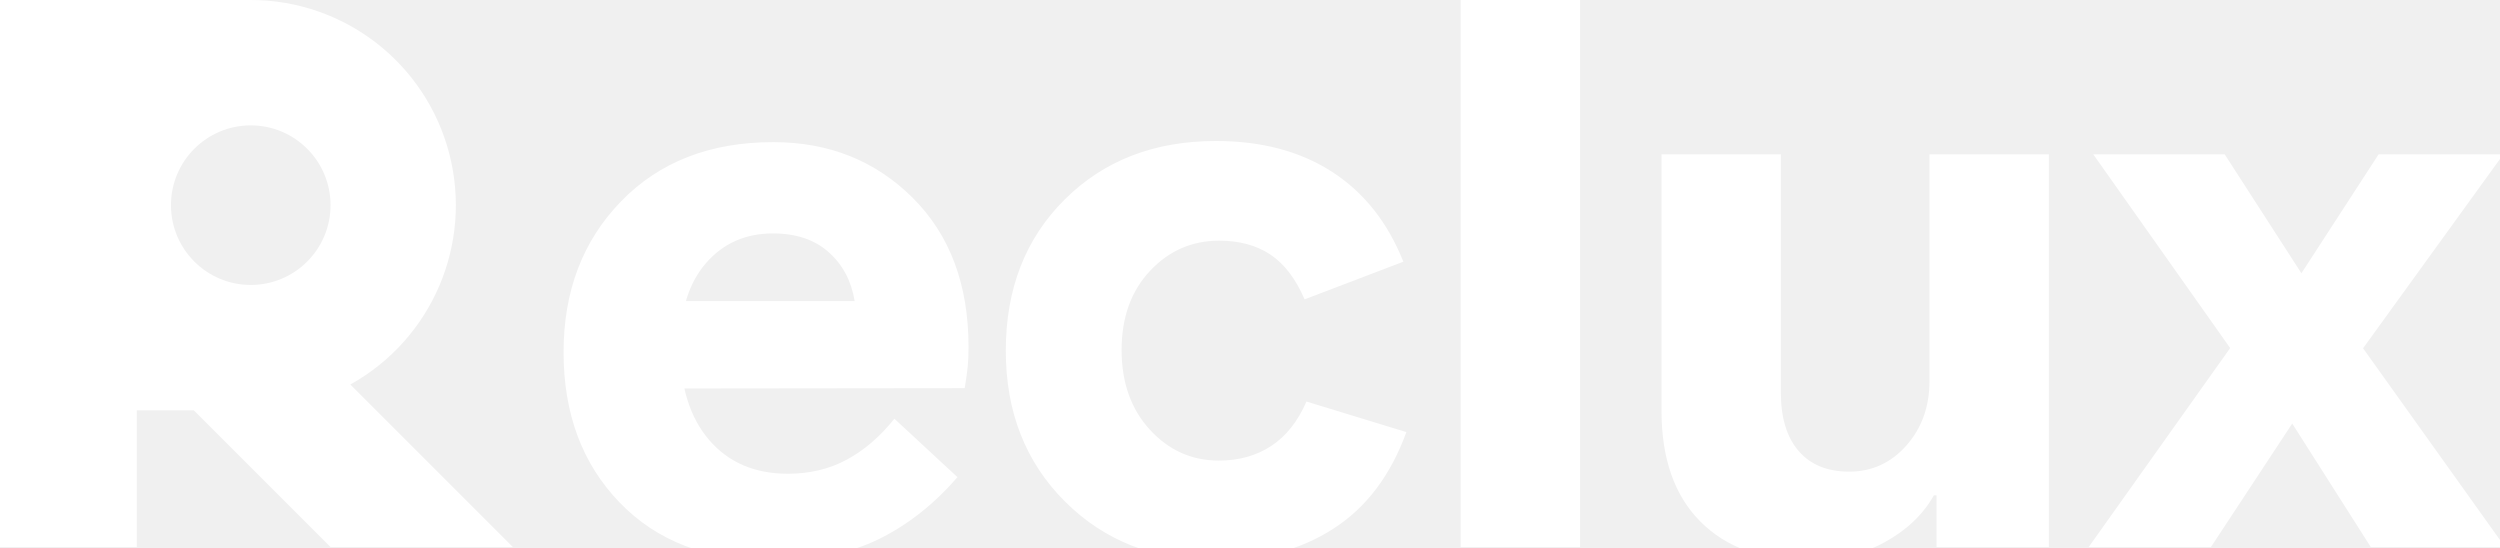
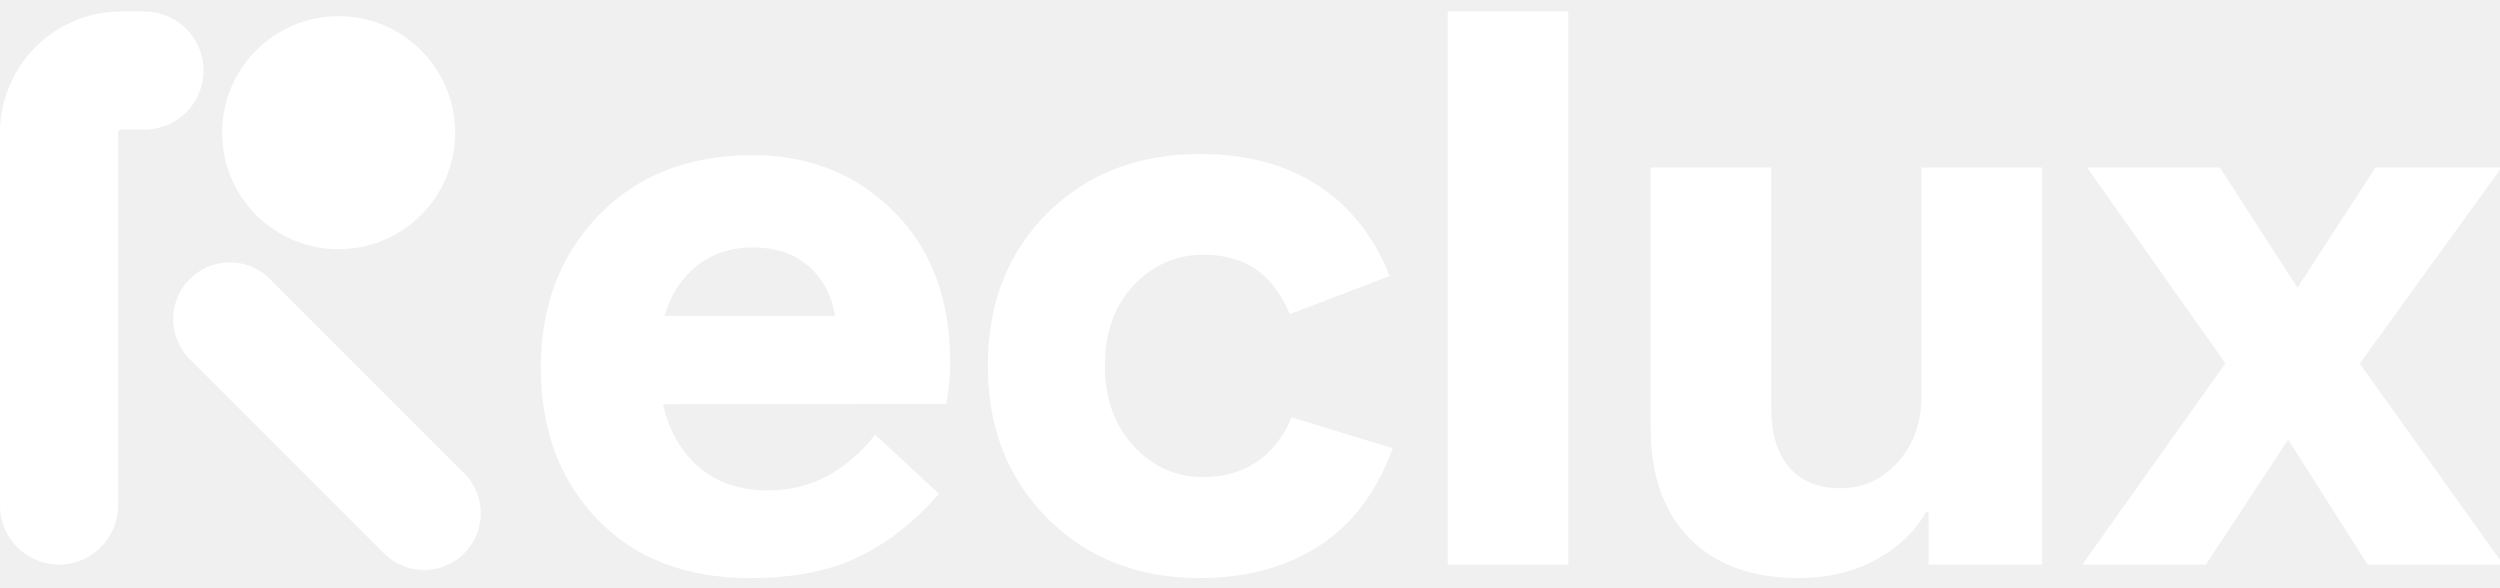
- <svg xmlns="http://www.w3.org/2000/svg" viewBox="20 16 438.68 96" role="img" aria-label="Reclux">
-   <path fill="#FFFFFF" fill-rule="evenodd" d="M20 16H64A36 36 0 0 1 81.47 83.47L110 112H78L54 88H44V112H20ZM64 38a14 14 0 1 0 0 28a14 14 0 1 0 0-28Z" />
-   <path fill="#FFFFFF" transform="translate(-3 0)" d="M158.22 114.35Q141.53 114.35 131.71 104.16Q121.89 93.97 121.89 77.81Q121.89 61.72 131.98 51.33Q142.07 40.94 158.69 40.94Q173.31 40.94 183.13 50.69Q192.95 60.45 192.95 76.87Q192.95 78.75 192.82 80.22Q192.68 81.7 192.28 84.11Q192.28 84.11 192.28 84.11Q192.28 84.11 192.28 84.11L131.61 84.18V68.83H172.97Q172.1 63.53 168.41 60.25Q164.73 56.96 158.63 56.96Q151.39 56.96 146.86 62.19Q142.34 67.42 142.34 76.8Q142.34 87.26 147.43 93.2Q152.53 99.13 161.24 99.13Q167.01 99.13 171.6 96.65Q176.19 94.17 179.94 89.47Q179.94 89.47 179.94 89.47Q179.94 89.47 179.94 89.47L191.01 99.73Q191.01 99.73 191.01 99.73Q191.01 99.73 191.01 99.73Q184.84 106.84 177.23 110.59Q169.62 114.35 158.22 114.35Z M236.26 114.35Q220.21 114.35 209.85 103.98Q199.49 93.62 199.49 77.54Q199.49 61.28 209.82 51.01Q220.14 40.74 236.36 40.74Q248.36 40.74 256.74 46.15Q265.12 51.56 269.25 61.92Q269.25 61.92 269.25 61.92Q269.25 61.92 269.25 61.92L251.92 68.53Q251.92 68.53 251.92 68.53Q251.92 68.53 251.92 68.53Q249.57 63.09 245.9 60.66Q242.23 58.23 236.93 58.23Q229.76 58.23 224.78 63.55Q219.81 68.86 219.81 77.42Q219.81 85.99 224.77 91.4Q229.74 96.82 236.87 96.82Q242.16 96.82 246.07 94.25Q249.97 91.69 252.25 86.46Q252.25 86.46 252.25 86.46Q252.25 86.46 252.25 86.46L269.78 91.82Q269.78 91.82 269.78 91.82Q269.78 91.82 269.78 91.82Q265.63 103.22 256.96 108.78Q248.3 114.35 236.26 114.35Z M279.31 112Q279.31 112 279.31 112Q279.31 112 279.31 112V16Q279.31 16 279.31 16Q279.31 16 279.31 16H300.26Q300.26 16 300.26 16Q300.26 16 300.26 16V112Q300.26 112 300.26 112Q300.26 112 300.26 112Z M340.22 114.35Q328.15 114.35 321.35 107.5Q314.55 100.65 314.55 88.1V43.08Q314.55 43.08 314.55 43.08Q314.55 43.08 314.55 43.08H335.49Q335.49 43.08 335.49 43.08Q335.49 43.08 335.49 43.08V84.85Q335.49 91.55 338.63 95.16Q341.76 98.76 347.47 98.76Q353.46 98.76 357.52 94.17Q361.57 89.58 361.57 82.87V43.08Q361.57 43.08 361.57 43.08Q361.57 43.08 361.57 43.08H382.52Q382.52 43.08 382.52 43.08Q382.52 43.08 382.52 43.08V112Q382.52 112 382.52 112Q382.52 112 382.52 112H362.81Q362.81 112 362.81 112Q362.81 112 362.81 112V93.4L372.33 102.92H362.34Q359.49 107.98 353.68 111.16Q347.86 114.35 340.22 114.35Z M439.01 112Q439.01 112 439.01 112Q439.01 112 439.01 112L419.4 81.16H417.22L390.31 43.08Q390.31 43.08 390.31 43.08Q390.31 43.08 390.31 43.08H413.37Q413.37 43.08 413.37 43.08Q413.37 43.08 413.37 43.08L433.01 73.52H435.09L462.57 112Q462.57 112 462.57 112Q462.57 112 462.57 112ZM389.5 112Q389.5 112 389.5 112Q389.5 112 389.5 112L417.69 72.35H421.38L440.38 43.08Q440.38 43.08 440.38 43.08Q440.38 43.08 440.38 43.08H462.27Q462.27 43.08 462.27 43.08Q462.27 43.08 462.27 43.08L434.48 81.5H431.03L410.95 112Q410.95 112 410.95 112Q410.95 112 410.95 112Z" />
+ <svg xmlns="http://www.w3.org/2000/svg" viewBox="20 14 434 102" role="img" aria-label="Reclux">
+   <g transform="translate(20 16) scale(5.3933) translate(-4.1 -3.1)">
+     <path d="M6 19V7A2 2 0 0 1 8 5H8.75" fill="none" stroke="#FFFFFF" stroke-width="3.8" stroke-linecap="round" stroke-linejoin="round" />
+     <path d="M11.5 13L17.75 19.25" fill="none" stroke="#FFFFFF" stroke-width="3.65" stroke-linecap="round" />
+     <circle cx="15" cy="7" r="3.75" fill="#FFFFFF" />
+   </g>
+   <path fill="#FFFFFF" transform="translate(-8 0)" d="M158.22 114.35Q141.53 114.35 131.71 104.16Q121.89 93.97 121.89 77.81Q121.89 61.72 131.98 51.33Q142.07 40.94 158.69 40.94Q173.31 40.94 183.13 50.69Q192.95 60.45 192.95 76.87Q192.95 78.75 192.82 80.22Q192.68 81.7 192.28 84.11Q192.28 84.11 192.28 84.11Q192.28 84.11 192.28 84.11L131.61 84.18V68.83H172.97Q172.1 63.53 168.41 60.25Q164.73 56.96 158.63 56.96Q151.39 56.96 146.86 62.19Q142.34 67.42 142.34 76.8Q142.34 87.26 147.43 93.2Q152.53 99.13 161.24 99.13Q167.01 99.13 171.6 96.65Q176.19 94.17 179.94 89.47Q179.94 89.47 179.94 89.47Q179.94 89.47 179.94 89.47L191.01 99.73Q191.01 99.73 191.01 99.73Q191.01 99.73 191.01 99.73Q184.84 106.84 177.23 110.59Q169.62 114.35 158.22 114.35Z M236.26 114.35Q220.21 114.35 209.85 103.98Q199.49 93.62 199.49 77.54Q199.49 61.28 209.82 51.01Q220.14 40.74 236.36 40.74Q248.36 40.74 256.74 46.15Q265.12 51.56 269.25 61.92Q269.25 61.92 269.25 61.92Q269.25 61.92 269.25 61.92L251.92 68.53Q251.92 68.53 251.92 68.53Q251.92 68.53 251.92 68.53Q249.57 63.09 245.9 60.66Q242.23 58.23 236.93 58.23Q229.76 58.23 224.78 63.55Q219.81 68.86 219.81 77.42Q219.81 85.99 224.77 91.4Q229.74 96.82 236.87 96.82Q242.16 96.82 246.07 94.25Q249.97 91.69 252.25 86.46Q252.25 86.46 252.25 86.46Q252.25 86.46 252.25 86.46L269.78 91.82Q269.78 91.82 269.78 91.82Q269.78 91.82 269.78 91.82Q265.63 103.22 256.96 108.78Q248.3 114.35 236.26 114.35Z M279.31 112Q279.31 112 279.31 112Q279.31 112 279.31 112V16Q279.31 16 279.31 16Q279.31 16 279.31 16H300.26Q300.26 16 300.26 16Q300.26 16 300.26 16V112Q300.26 112 300.26 112Q300.26 112 300.26 112Z M340.22 114.35Q328.15 114.35 321.35 107.5Q314.55 100.65 314.55 88.1V43.08Q314.55 43.08 314.55 43.08Q314.55 43.08 314.55 43.08H335.49Q335.49 43.08 335.49 43.08Q335.49 43.08 335.49 43.08V84.85Q335.49 91.55 338.63 95.16Q341.76 98.76 347.47 98.76Q353.46 98.76 357.52 94.17Q361.57 89.58 361.57 82.87V43.08Q361.57 43.08 361.57 43.08Q361.57 43.08 361.57 43.08H382.52Q382.52 43.08 382.52 43.08Q382.52 43.08 382.52 43.08V112Q382.52 112 382.52 112Q382.52 112 382.52 112H362.81Q362.81 112 362.81 112Q362.81 112 362.81 112V93.4L372.33 102.92H362.34Q359.49 107.98 353.68 111.16Q347.86 114.35 340.22 114.35Z M439.01 112Q439.01 112 439.01 112Q439.01 112 439.01 112L419.4 81.16H417.22L390.31 43.08Q390.31 43.08 390.31 43.08Q390.31 43.08 390.31 43.08H413.37Q413.37 43.08 413.37 43.08Q413.37 43.08 413.37 43.08L433.01 73.52H435.09L462.57 112Q462.57 112 462.57 112Q462.57 112 462.57 112ZM389.5 112Q389.5 112 389.5 112Q389.5 112 389.5 112L417.69 72.35H421.38L440.38 43.08Q440.38 43.08 440.38 43.08Q440.38 43.08 440.38 43.08H462.27Q462.27 43.08 462.27 43.08Q462.27 43.08 462.27 43.08L434.48 81.5H431.03L410.95 112Q410.95 112 410.95 112Q410.95 112 410.95 112Z" />
</svg>
